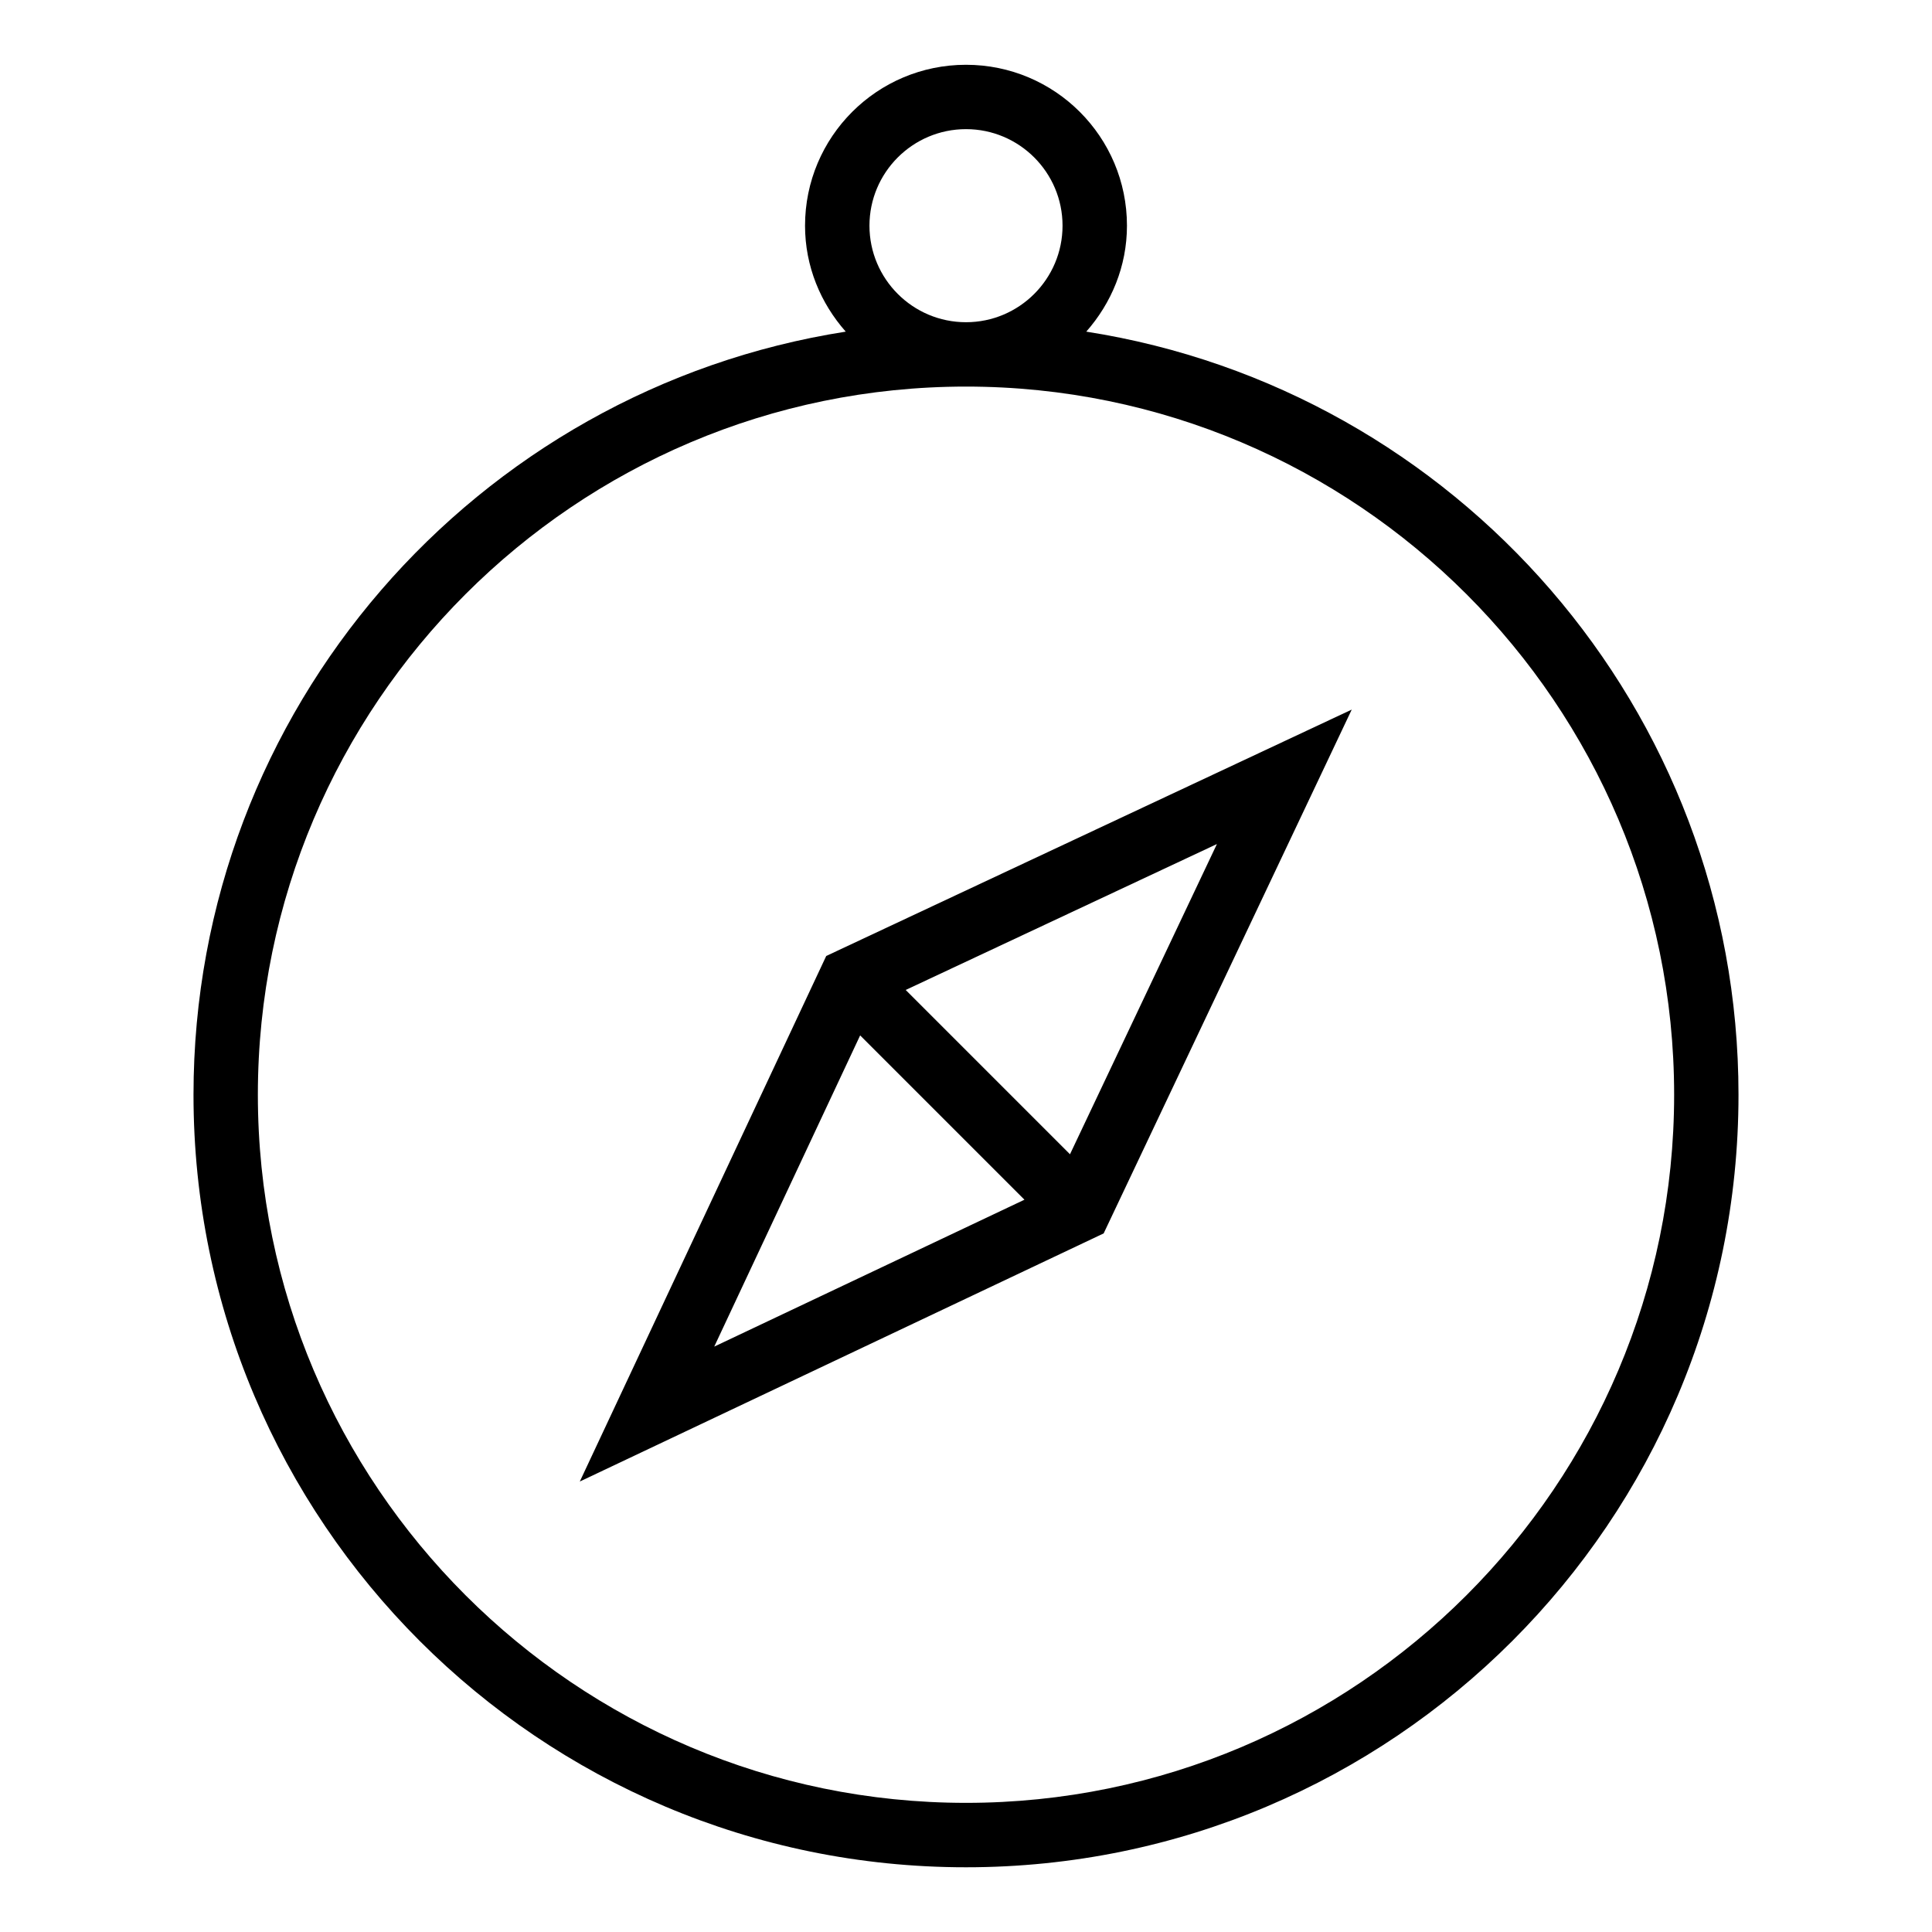
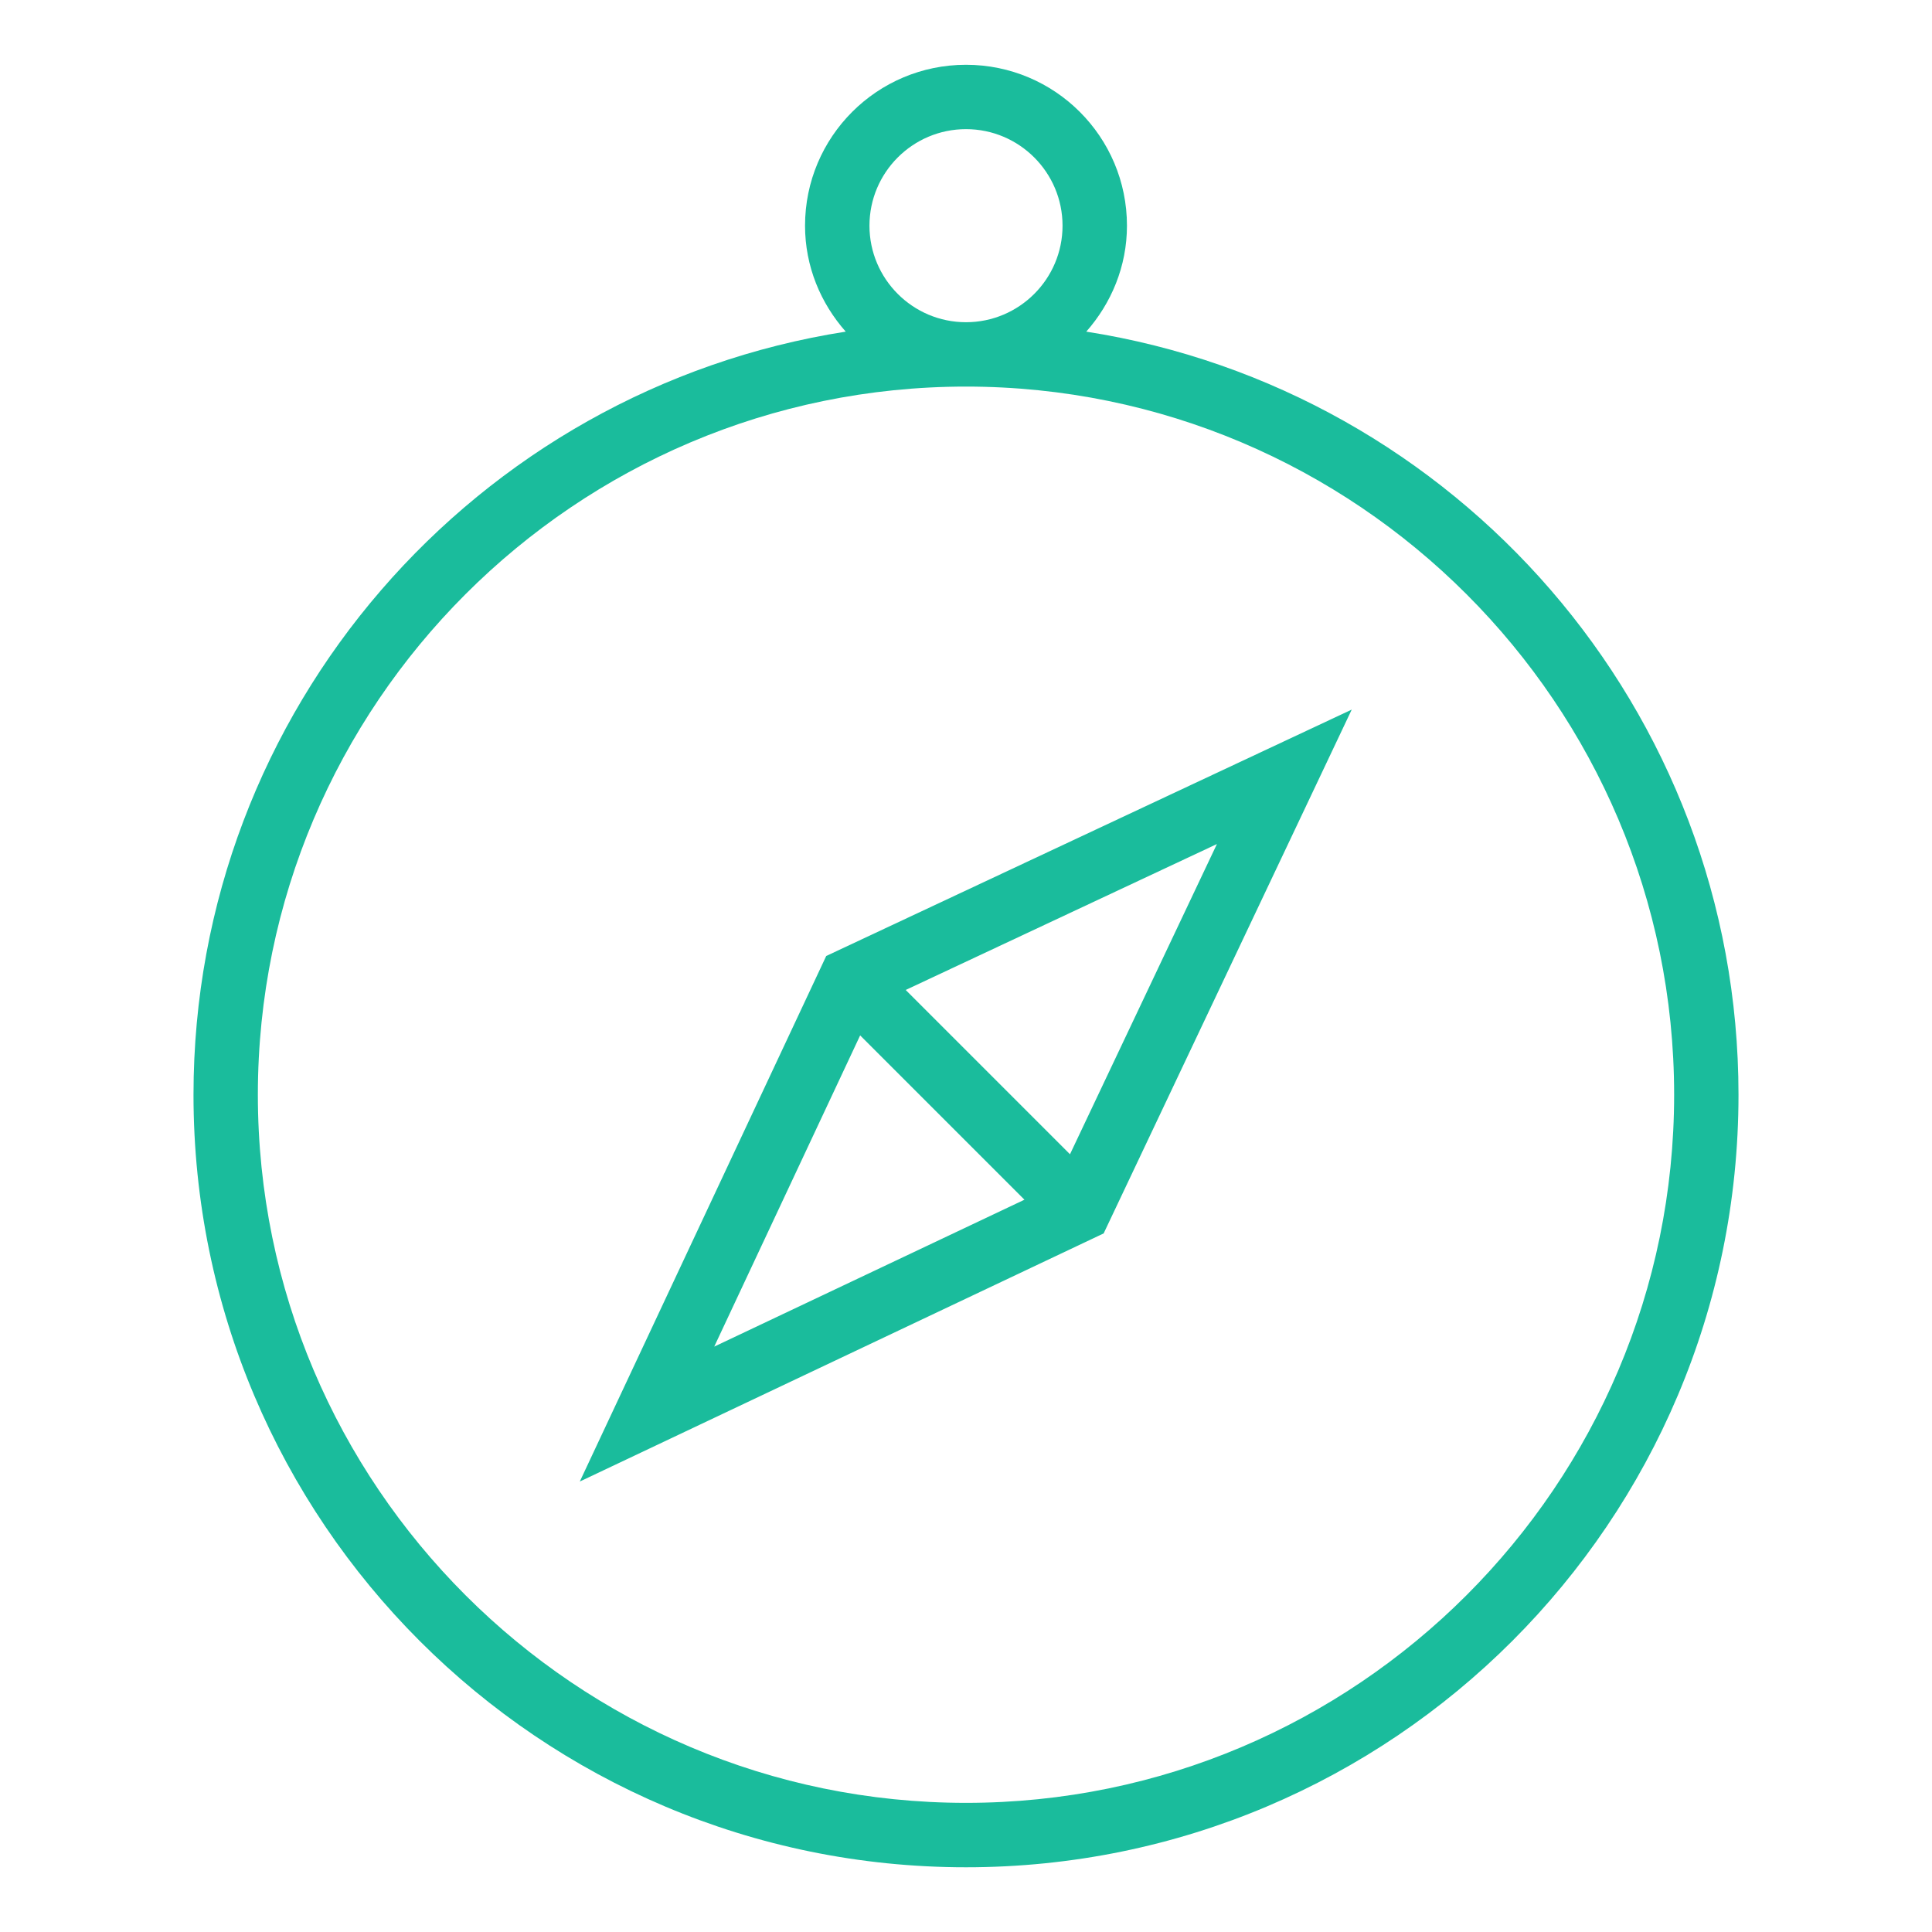
<svg xmlns="http://www.w3.org/2000/svg" version="1.1" width="32" height="32" viewBox="0 0 32 32">
  <g id="icomoon-ignore">
</g>
-   <path d="M17.992 5.493c0.414-0.47 0.674-1.080 0.674-1.755 0-1.472-1.193-2.665-2.666-2.665s-2.666 1.193-2.666 2.665c0 0.675 0.259 1.285 0.674 1.755-6.12 0.957-10.803 6.251-10.803 12.64 0 7.067 5.729 12.795 12.795 12.795s12.795-5.728 12.795-12.795c0-6.389-4.683-11.683-10.803-12.64zM16 2.139c0.882 0 1.599 0.717 1.599 1.599s-0.717 1.599-1.599 1.599-1.599-0.717-1.599-1.599 0.717-1.599 1.599-1.599zM16 29.861c-6.467 0-11.729-5.261-11.729-11.729s5.261-11.729 11.729-11.729 11.729 5.261 11.729 11.729-5.261 11.729-11.729 11.729z" fill="#000000" />
-   <path d="M9.605 24.538l8.675-4.109 4.109-8.676-8.704 4.081-4.081 8.703zM14.247 17.15l2.721 2.721-5.138 2.433 2.417-5.155zM17.722 19.118l-2.721-2.721 5.155-2.417-2.434 5.139z" fill="#000000" />
+   <path d="M17.992 5.493c0.414-0.47 0.674-1.080 0.674-1.755 0-1.472-1.193-2.665-2.666-2.665s-2.666 1.193-2.666 2.665c0 0.675 0.259 1.285 0.674 1.755-6.12 0.957-10.803 6.251-10.803 12.64 0 7.067 5.729 12.795 12.795 12.795s12.795-5.728 12.795-12.795c0-6.389-4.683-11.683-10.803-12.64zM16 2.139c0.882 0 1.599 0.717 1.599 1.599s-0.717 1.599-1.599 1.599-1.599-0.717-1.599-1.599 0.717-1.599 1.599-1.599zM16 29.861c-6.467 0-11.729-5.261-11.729-11.729s5.261-11.729 11.729-11.729 11.729 5.261 11.729 11.729-5.261 11.729-11.729 11.729z" fill="#1abc9c" />
+   <path d="M9.605 24.538l8.675-4.109 4.109-8.676-8.704 4.081-4.081 8.703zM14.247 17.15l2.721 2.721-5.138 2.433 2.417-5.155zM17.722 19.118l-2.721-2.721 5.155-2.417-2.434 5.139z" fill="#1abc9c" />
</svg>
